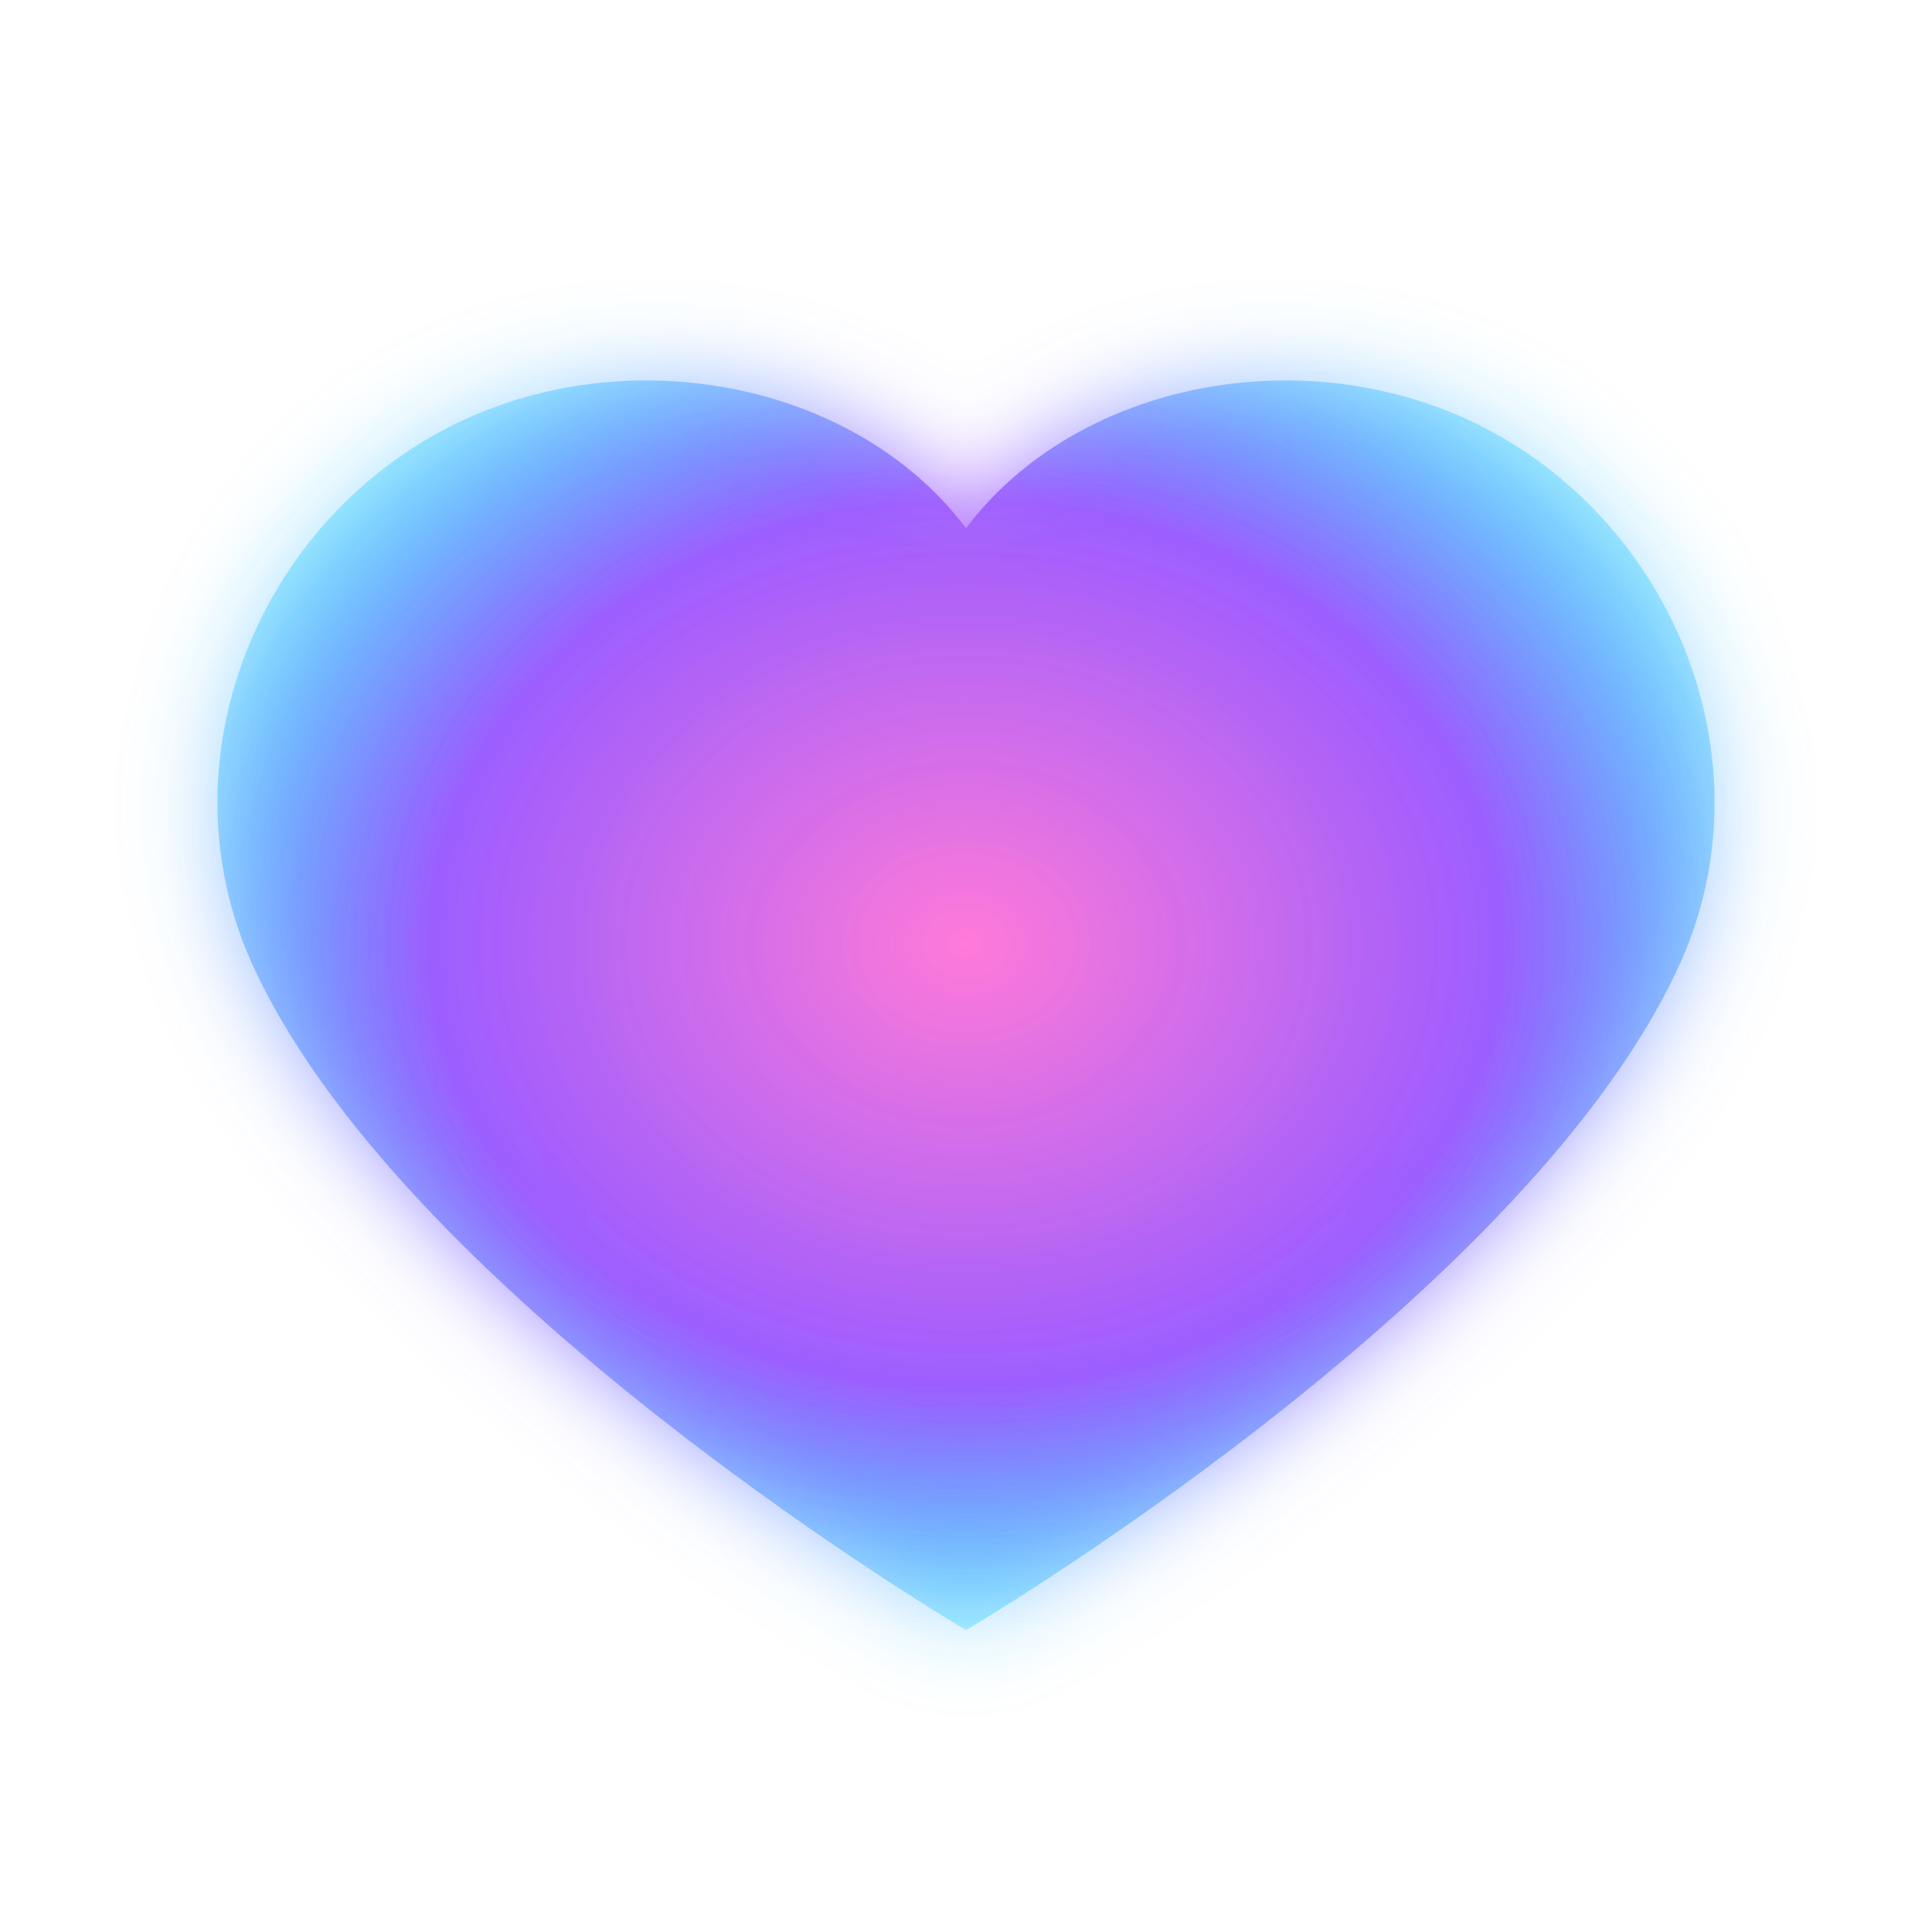
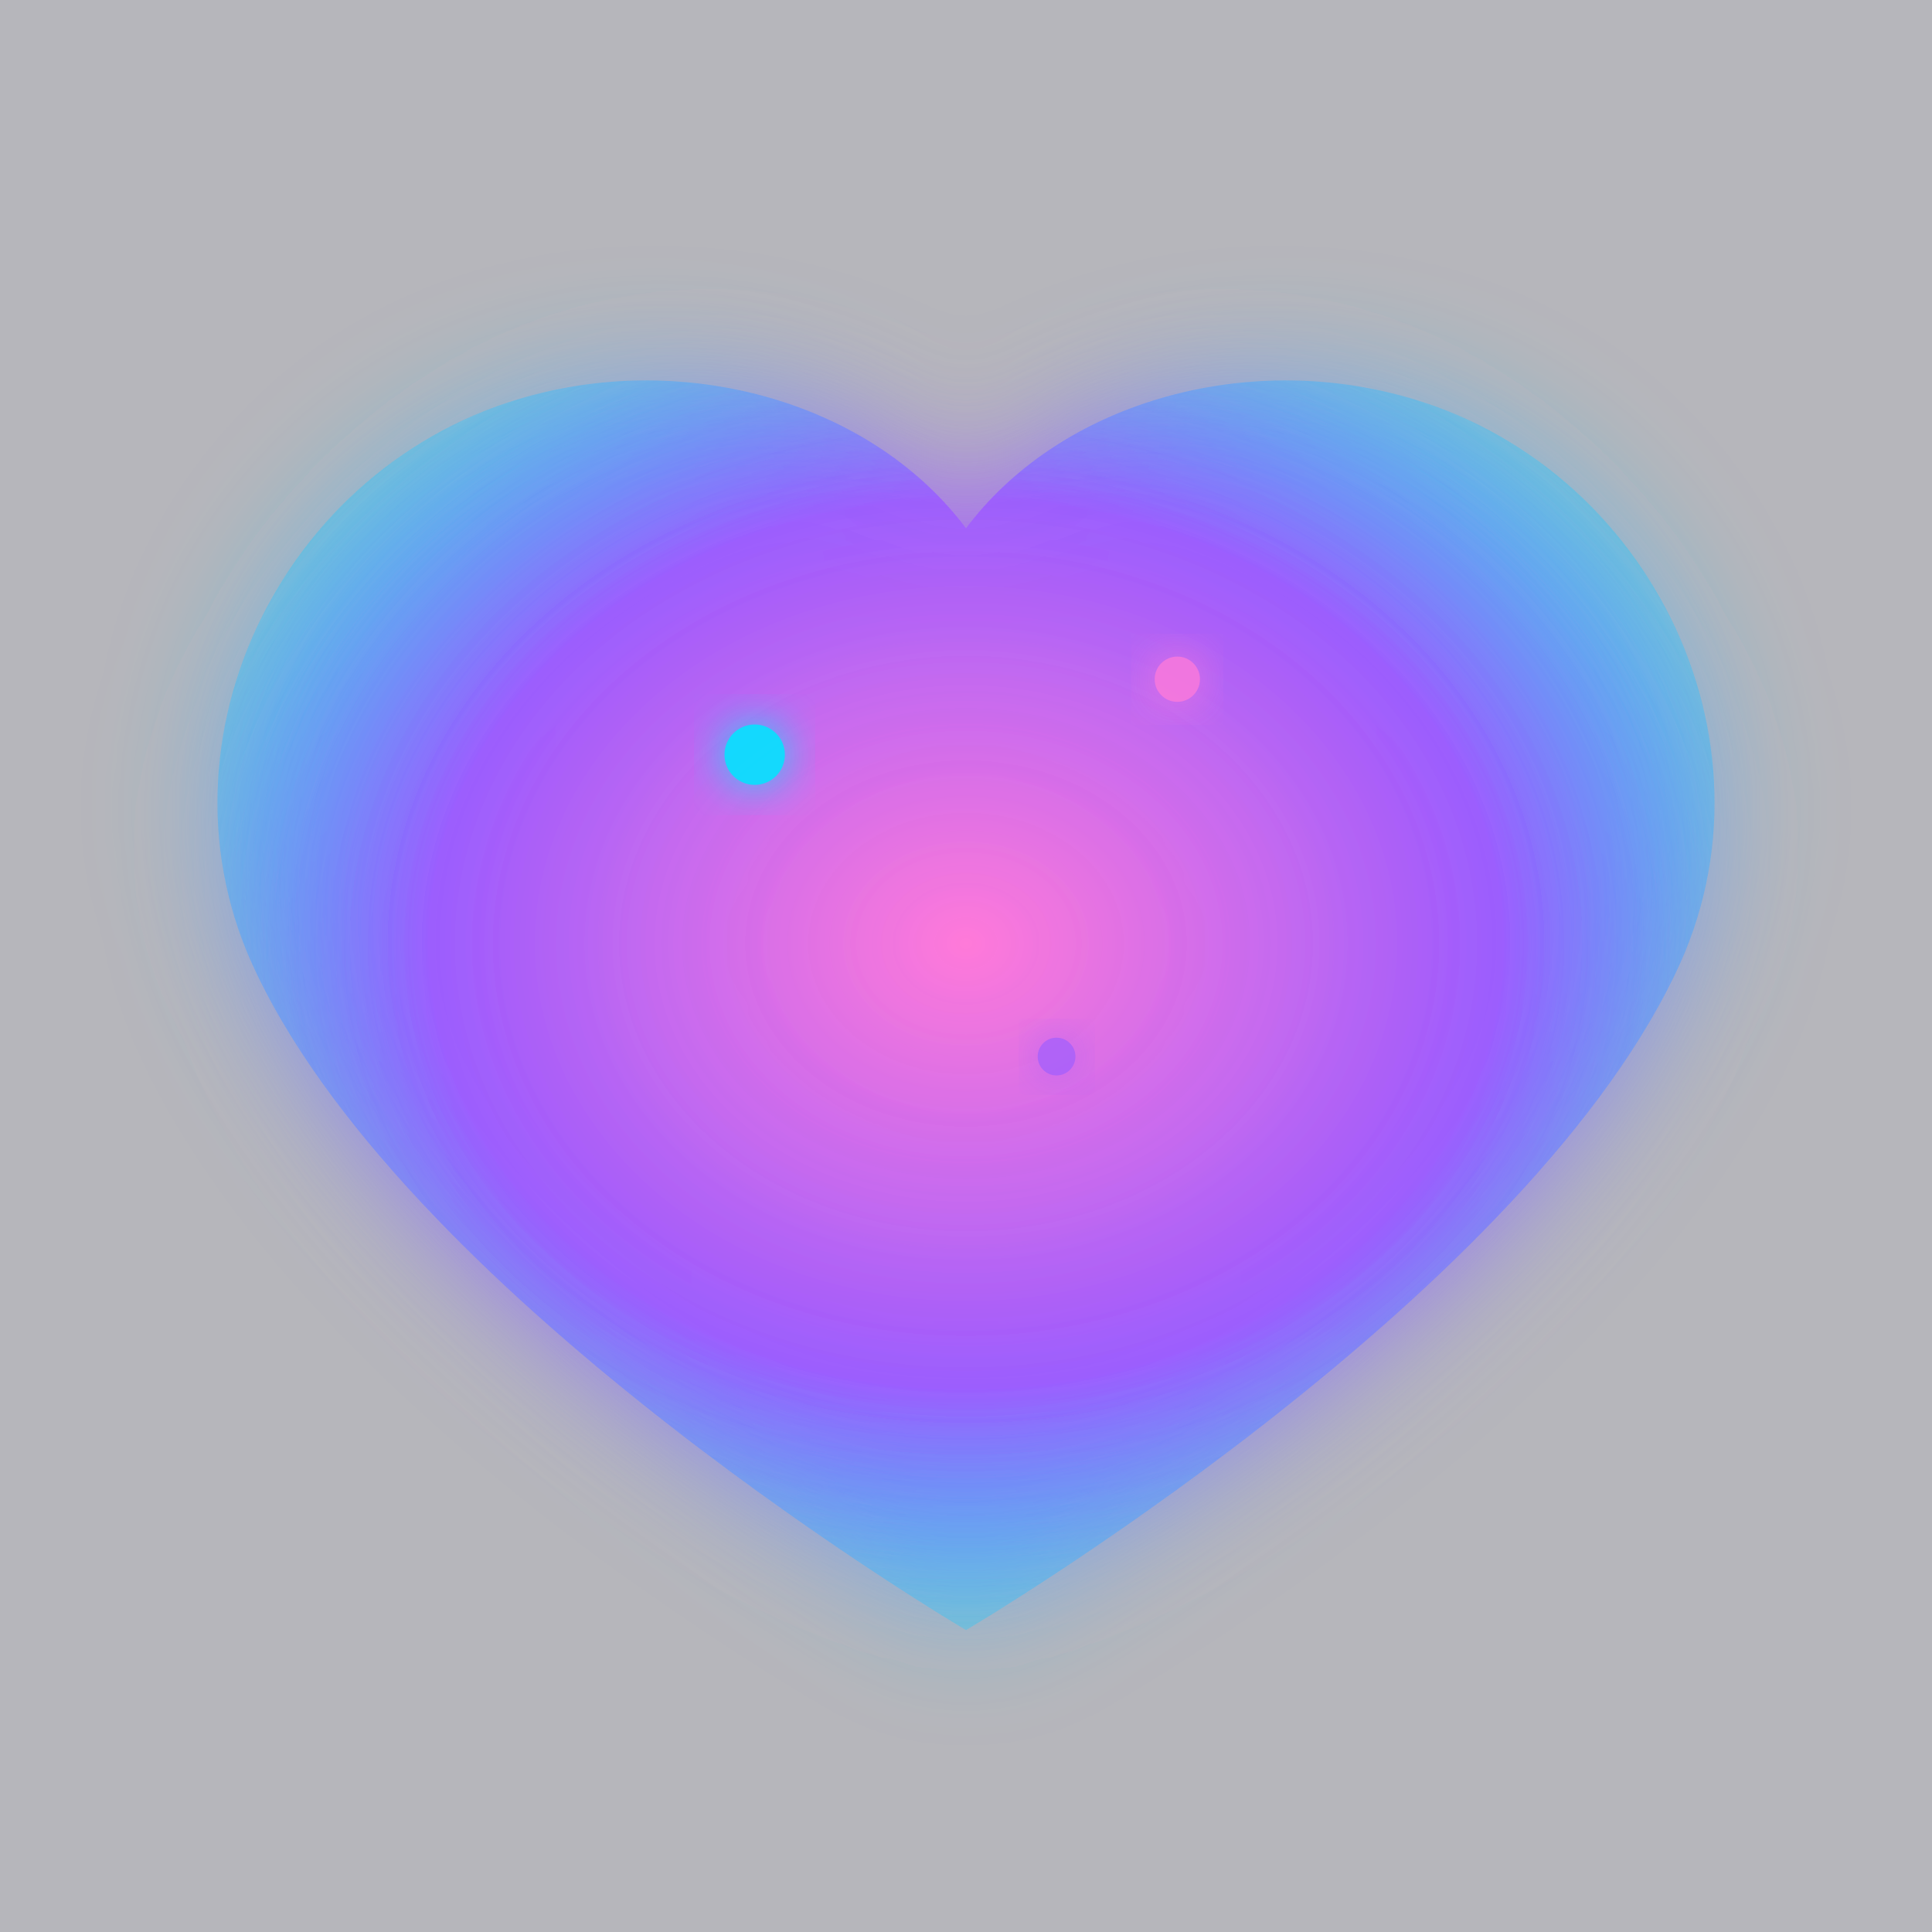
<svg xmlns="http://www.w3.org/2000/svg" viewBox="0 0 256 256">
  <defs>
-     <radialGradient id="g" cx="50%" cy="45%" r="60%">
-       <stop offset="0%" stop-color="#ff7ad9" stop-opacity="1" />
-       <stop offset="60%" stop-color="#9b5cff" stop-opacity="0.9" />
-       <stop offset="100%" stop-color="#00e5ff" stop-opacity="0.2" />
+     <radialGradient id="heartGrad" cx="50%" cy="45%" r="60%">
+       <stop offset="0%" stop-color="#ff7ad9" stop-opacity="1">
+         <animate attributeName="stop-opacity" values="1;0.8;1" dur="2s" repeatCount="indefinite" />
+       </stop>
+       <stop offset="60%" stop-color="#9b5cff" stop-opacity="0.9">
+         <animate attributeName="stop-opacity" values="0.9;1;0.9" dur="2.5s" repeatCount="indefinite" />
+       </stop>
+       <stop offset="100%" stop-color="#00e5ff" stop-opacity="0.2">
+         <animate attributeName="stop-opacity" values="0.2;0.4;0.2" dur="3s" repeatCount="indefinite" />
+       </stop>
+       <animate attributeName="r" values="60%;75%;60%" dur="3s" repeatCount="indefinite" />
    </radialGradient>
-     <filter id="glow" x="-40%" y="-40%" width="180%" height="180%">
-       <feGaussianBlur stdDeviation="6" result="b" />
+     <filter id="heartGlow" x="-50%" y="-50%" width="200%" height="200%">
+       <feGaussianBlur stdDeviation="8" result="blur">
+         <animate attributeName="stdDeviation" values="8;12;8" dur="2s" repeatCount="indefinite" />
+       </feGaussianBlur>
      <feMerge>
-         <feMergeNode in="b" />
+         <feMergeNode in="blur" />
+         <feMergeNode in="SourceGraphic" />
+       </feMerge>
+     </filter>
+     <filter id="sparkle" x="-50%" y="-50%" width="200%" height="200%">
+       <feGaussianBlur stdDeviation="3" result="sparkleBlur" />
+       <feMerge>
+         <feMergeNode in="sparkleBlur" />
        <feMergeNode in="SourceGraphic" />
      </feMerge>
    </filter>
  </defs>
-   <path filter="url(#glow)" fill="url(#g)" d="M128 216s-73-43-94-87c-15-31 4-69 38-77 21-5 44 2 56 18        12-16 35-23 56-18 34 8 53 46 38 77-21 44-94 87-94 87z" />
+   <rect width="256" height="256" fill="#0a0a1a" opacity="0.3" />
+   <path filter="url(#heartGlow)" fill="url(#heartGrad)" d="M128 216s-73-43-94-87c-15-31 4-69 38-77 21-5 44 2 56 18        12-16 35-23 56-18 34 8 53 46 38 77-21 44-94 87-94 87z">
+     <animateTransform attributeName="transform" type="scale" values="1;1.05;1" dur="2.5s" repeatCount="indefinite" transform-origin="128 128" />
+   </path>
+   <circle cx="100" cy="100" r="4" fill="#00e5ff" filter="url(#sparkle)" opacity="0.9">
+     <animate attributeName="opacity" values="0.3;1;0.3" dur="1.5s" repeatCount="indefinite" />
+     <animateTransform attributeName="transform" type="translate" values="0,0; 10,-10; 0,0" dur="3s" repeatCount="indefinite" />
+   </circle>
+   <circle cx="156" cy="90" r="3" fill="#ff7ad9" filter="url(#sparkle)" opacity="0.8">
+     <animate attributeName="opacity" values="0.3;1;0.3" dur="2s" repeatCount="indefinite" begin="0.5s" />
+     <animateTransform attributeName="transform" type="translate" values="0,0; -8,8; 0,0" dur="2.5s" repeatCount="indefinite" />
+   </circle>
+   <circle cx="140" cy="140" r="2.5" fill="#9b5cff" filter="url(#sparkle)" opacity="0.7">
+     <animate attributeName="opacity" values="0.3;1;0.3" dur="1.8s" repeatCount="indefinite" begin="1s" />
+   </circle>
</svg>
